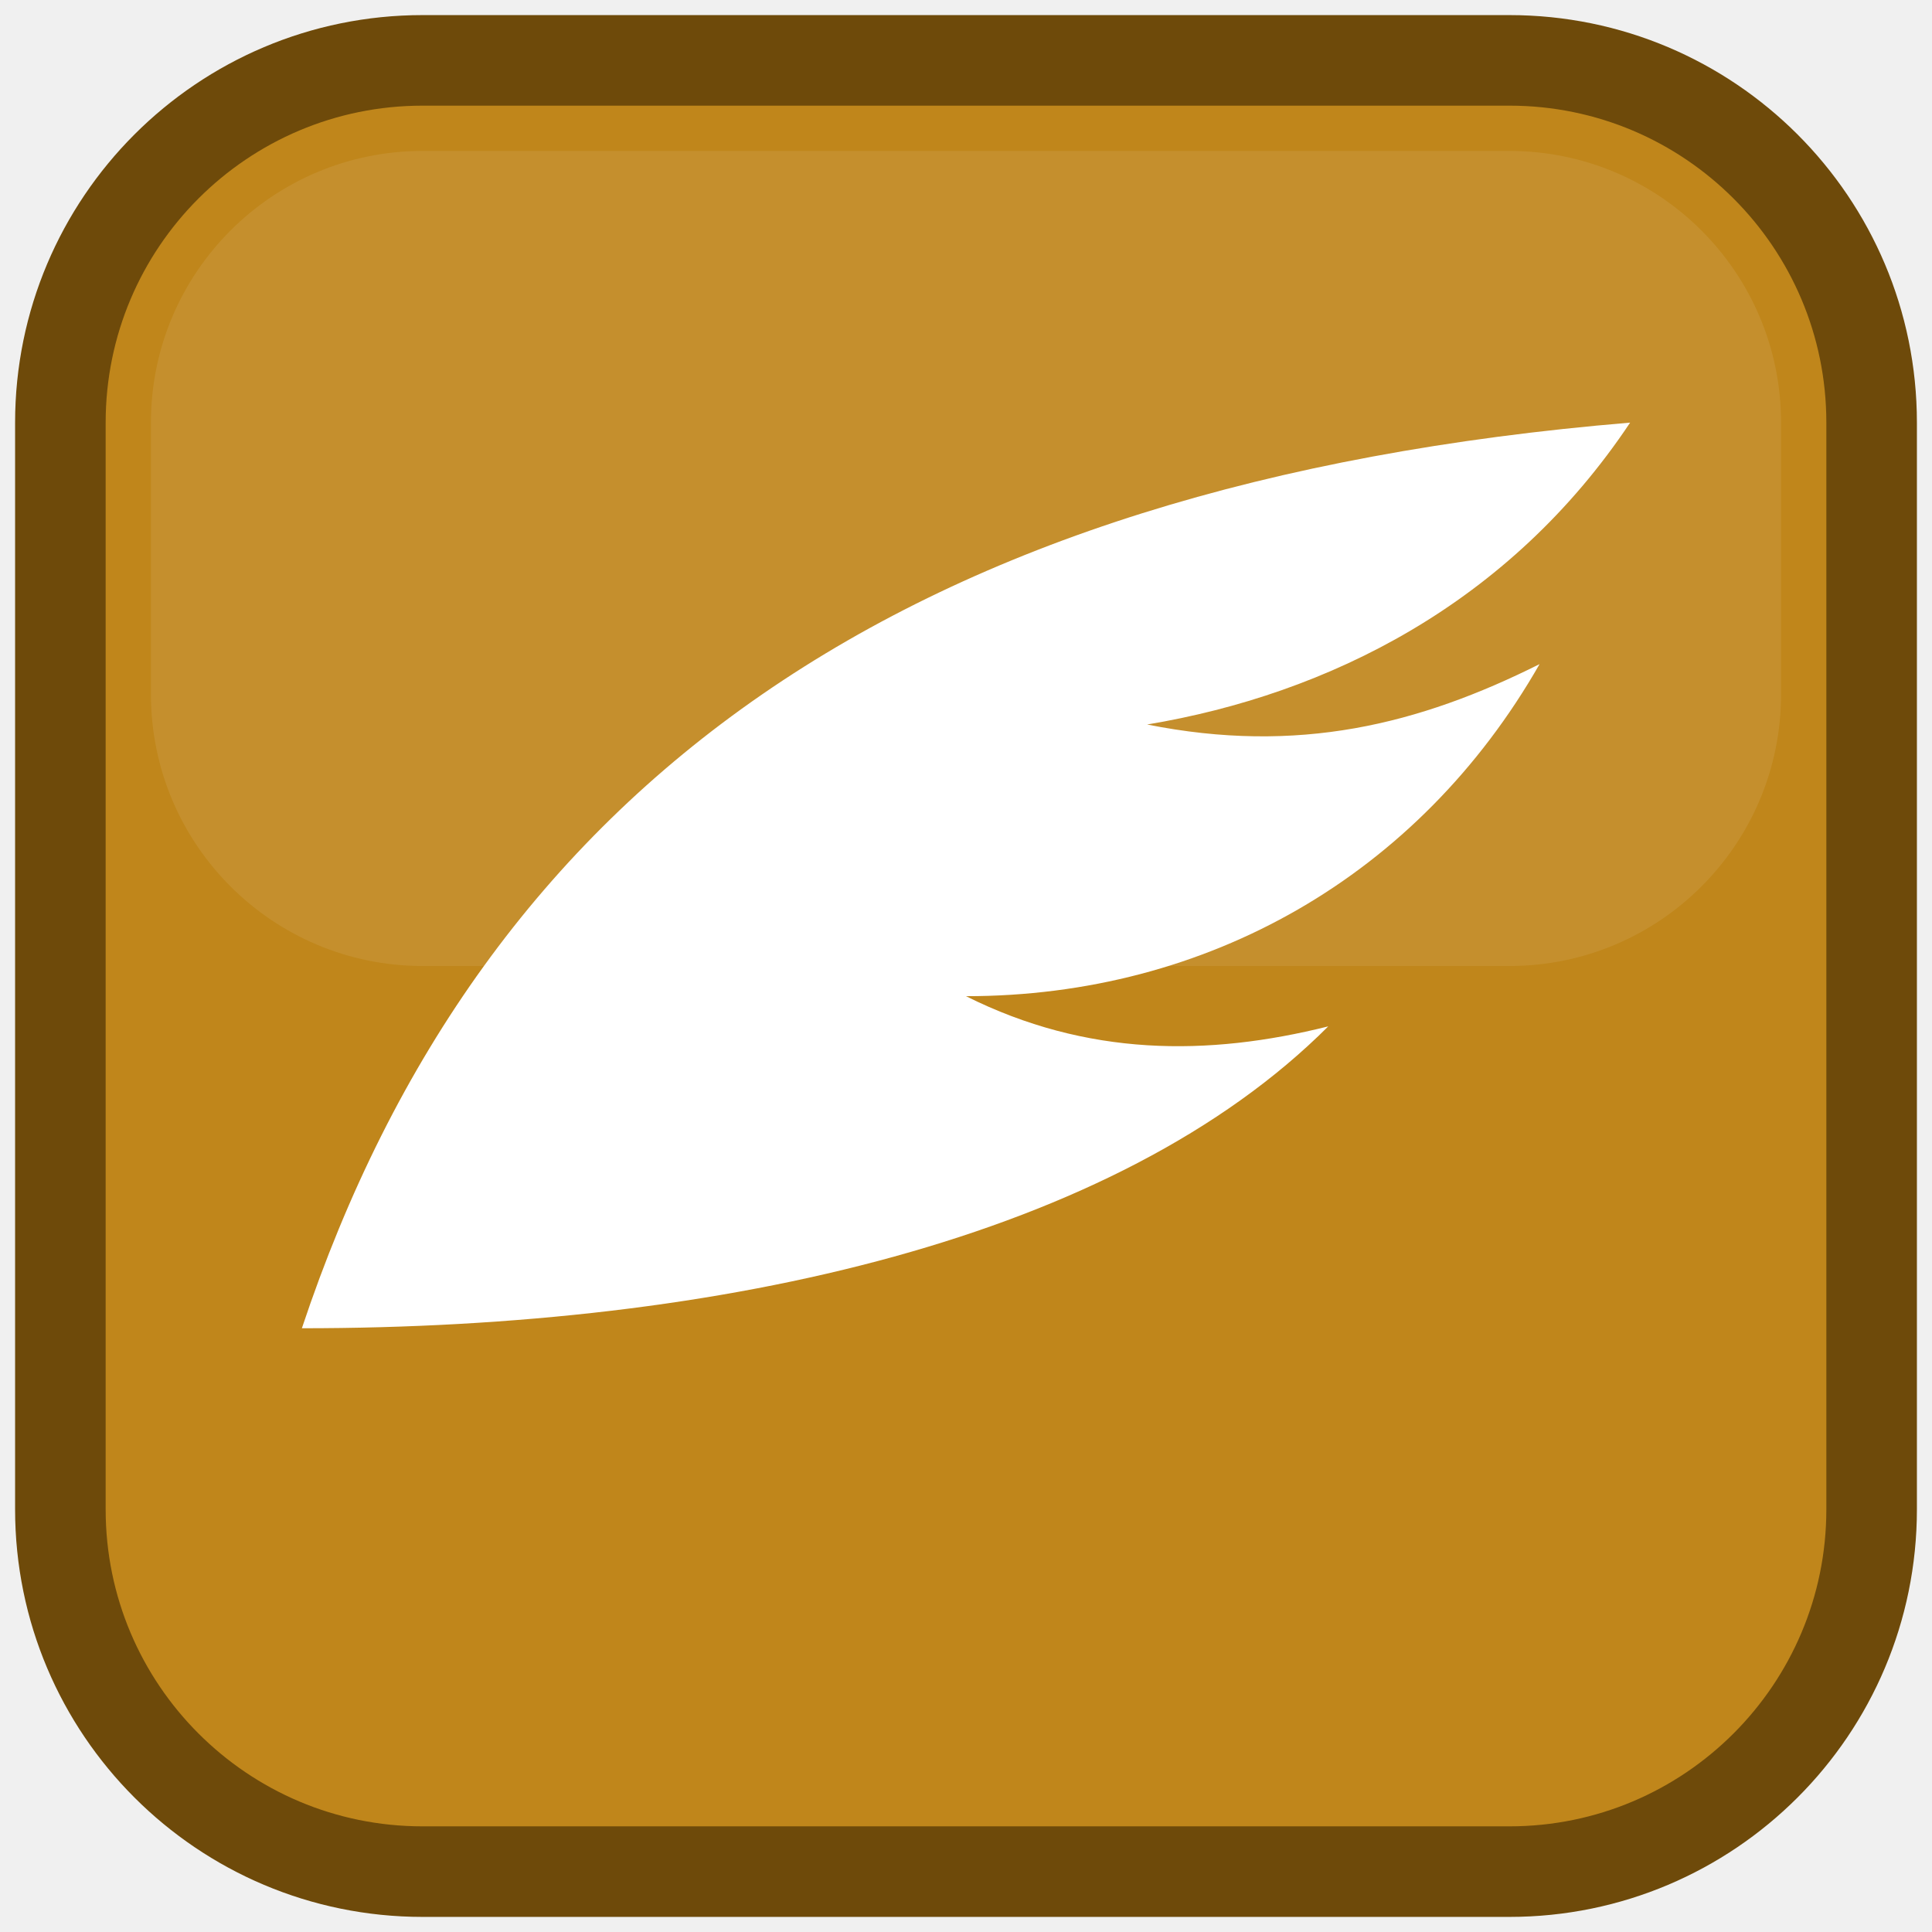
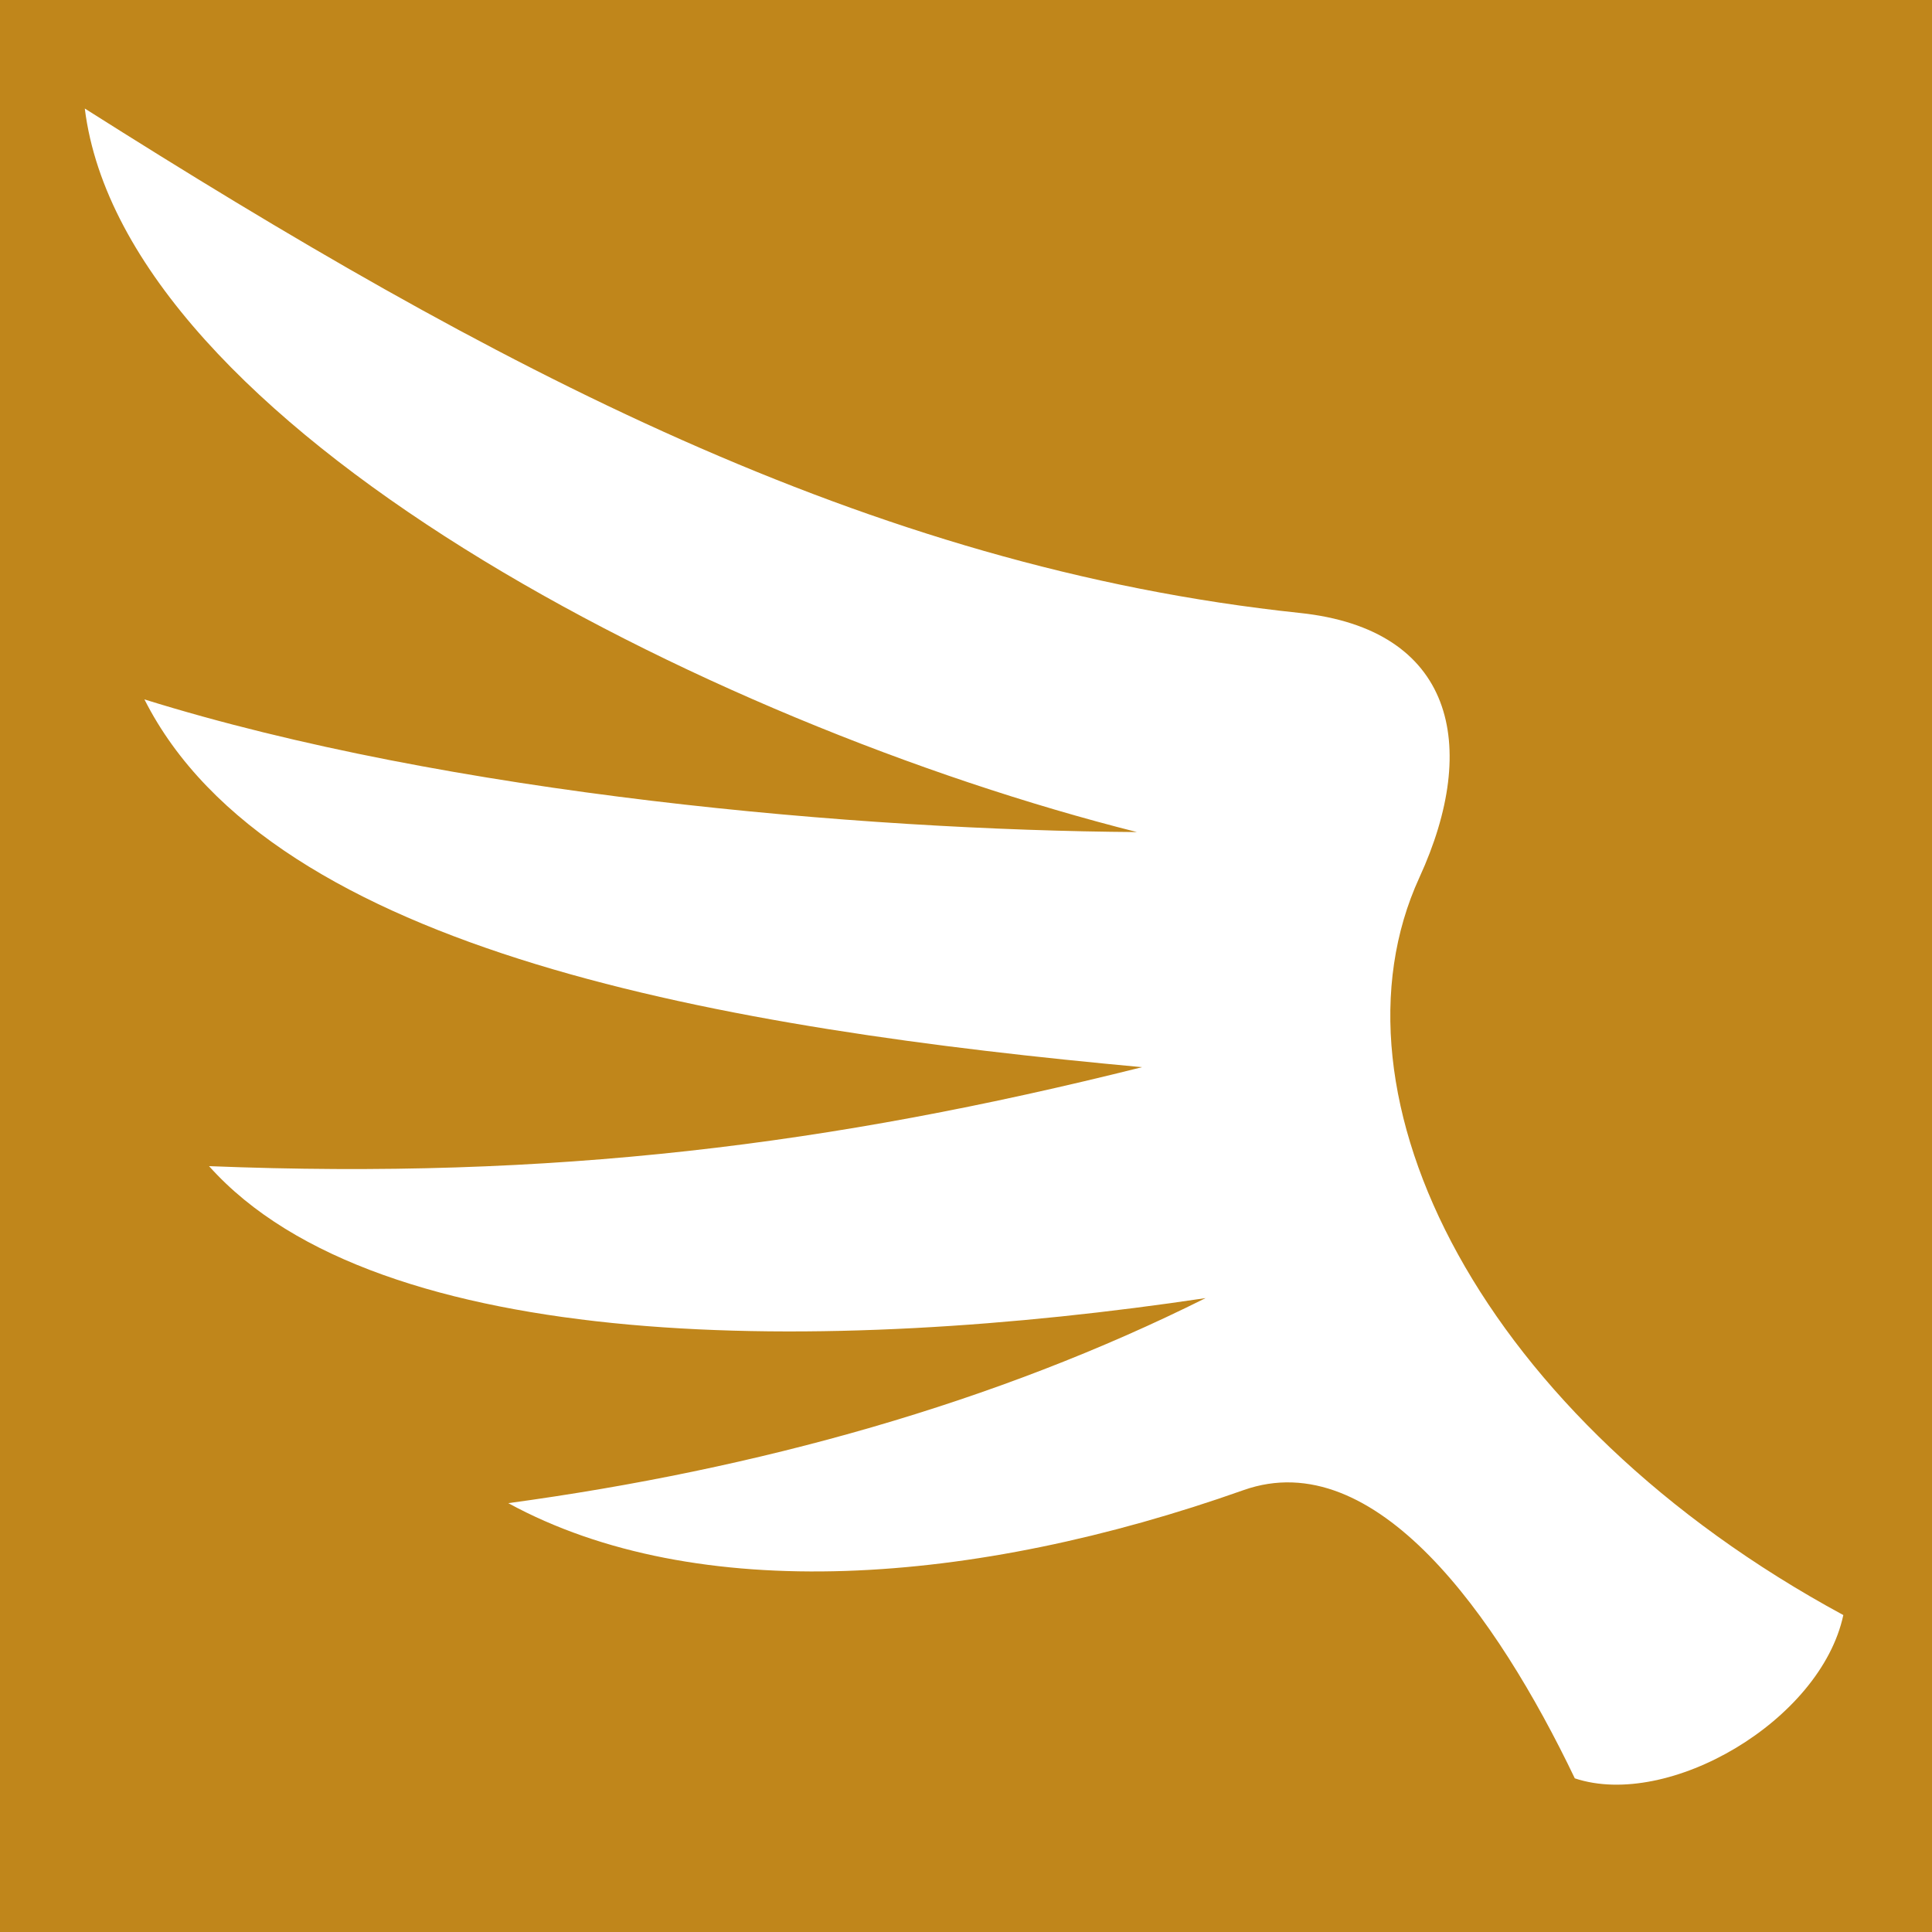
- <svg xmlns="http://www.w3.org/2000/svg" viewBox="0 0 64 64" width="64" height="64">
-   <rect x="2" y="2" width="60" height="60" rx="12" fill="#c0861b" stroke="#6e4a0a" stroke-width="3" />
-   <rect x="5" y="5" width="54" height="27" rx="9" fill="#fff" fill-opacity="0.08" />
-   <path d="M10 44c6-18 20-28 44-30-4 6-10 9-16 10 5 1 9 0 13-2-4 7-11 11-19 11 4 2 8 2 12 1-7 7-20 10-34 10z" fill="#fff" />
+ <svg xmlns="http://www.w3.org/2000/svg" viewBox="0 0 512 512">
+   <path fill="#c0861b" d="M0 0h512v512H0z" />
+   <path fill="#fff" d="M22.472 28.76c107.552 68.108 207.02 121.53 322.01 133.68 40.707 4.3 47.814 34.94 31.675 70.102-26.52 57.774 16.43 143.547 112.342 195.465-5.983 27.987-46.316 51.545-71.16 43.272-20.682-43.168-52.9-88.738-87.806-76.376-71.394 25.286-144.915 30.663-194.836 3.448 66.227-8.987 129.273-26.595 184.8-54.342C219.18 359.013 100.407 359.4 55.4 309.038c91.057 3.638 164.862-5.6 247.26-26.224C192.912 272.707 72.247 252.64 38.277 185.35c80.977 25.247 189.57 34.646 263.032 35.158C186.86 191.675 32.936 112.722 22.47 28.76z" />
</svg>
